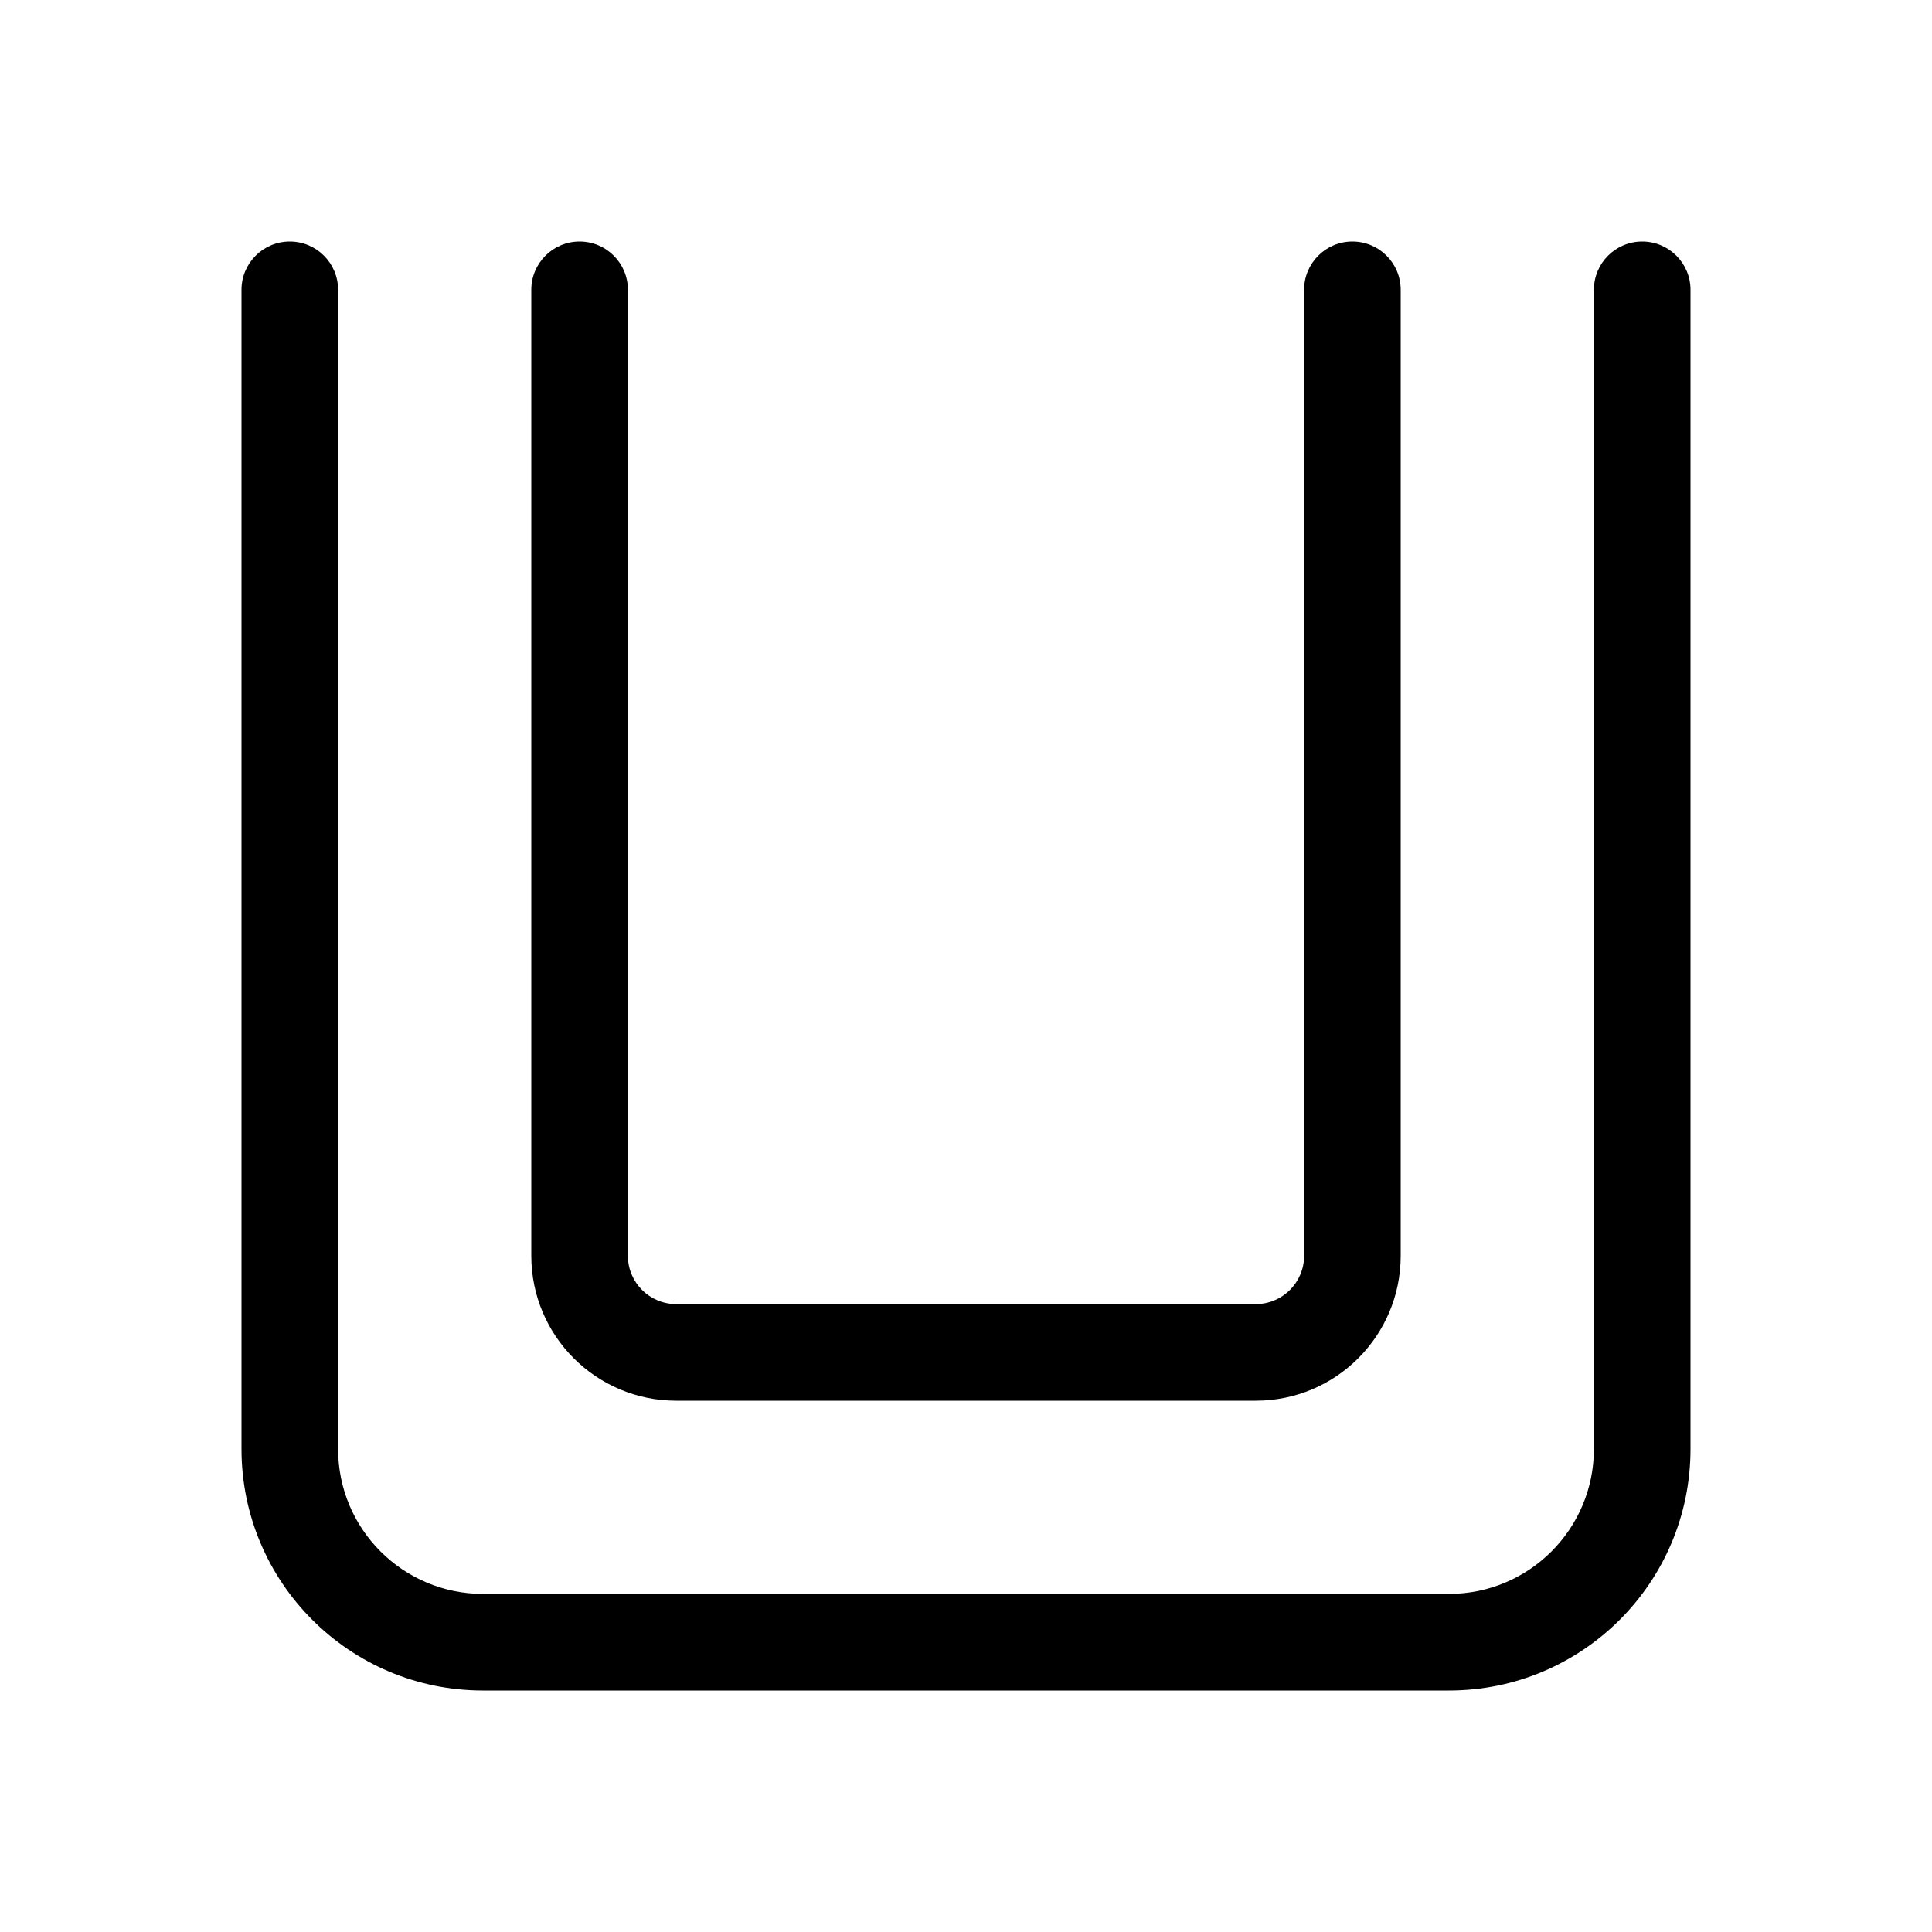
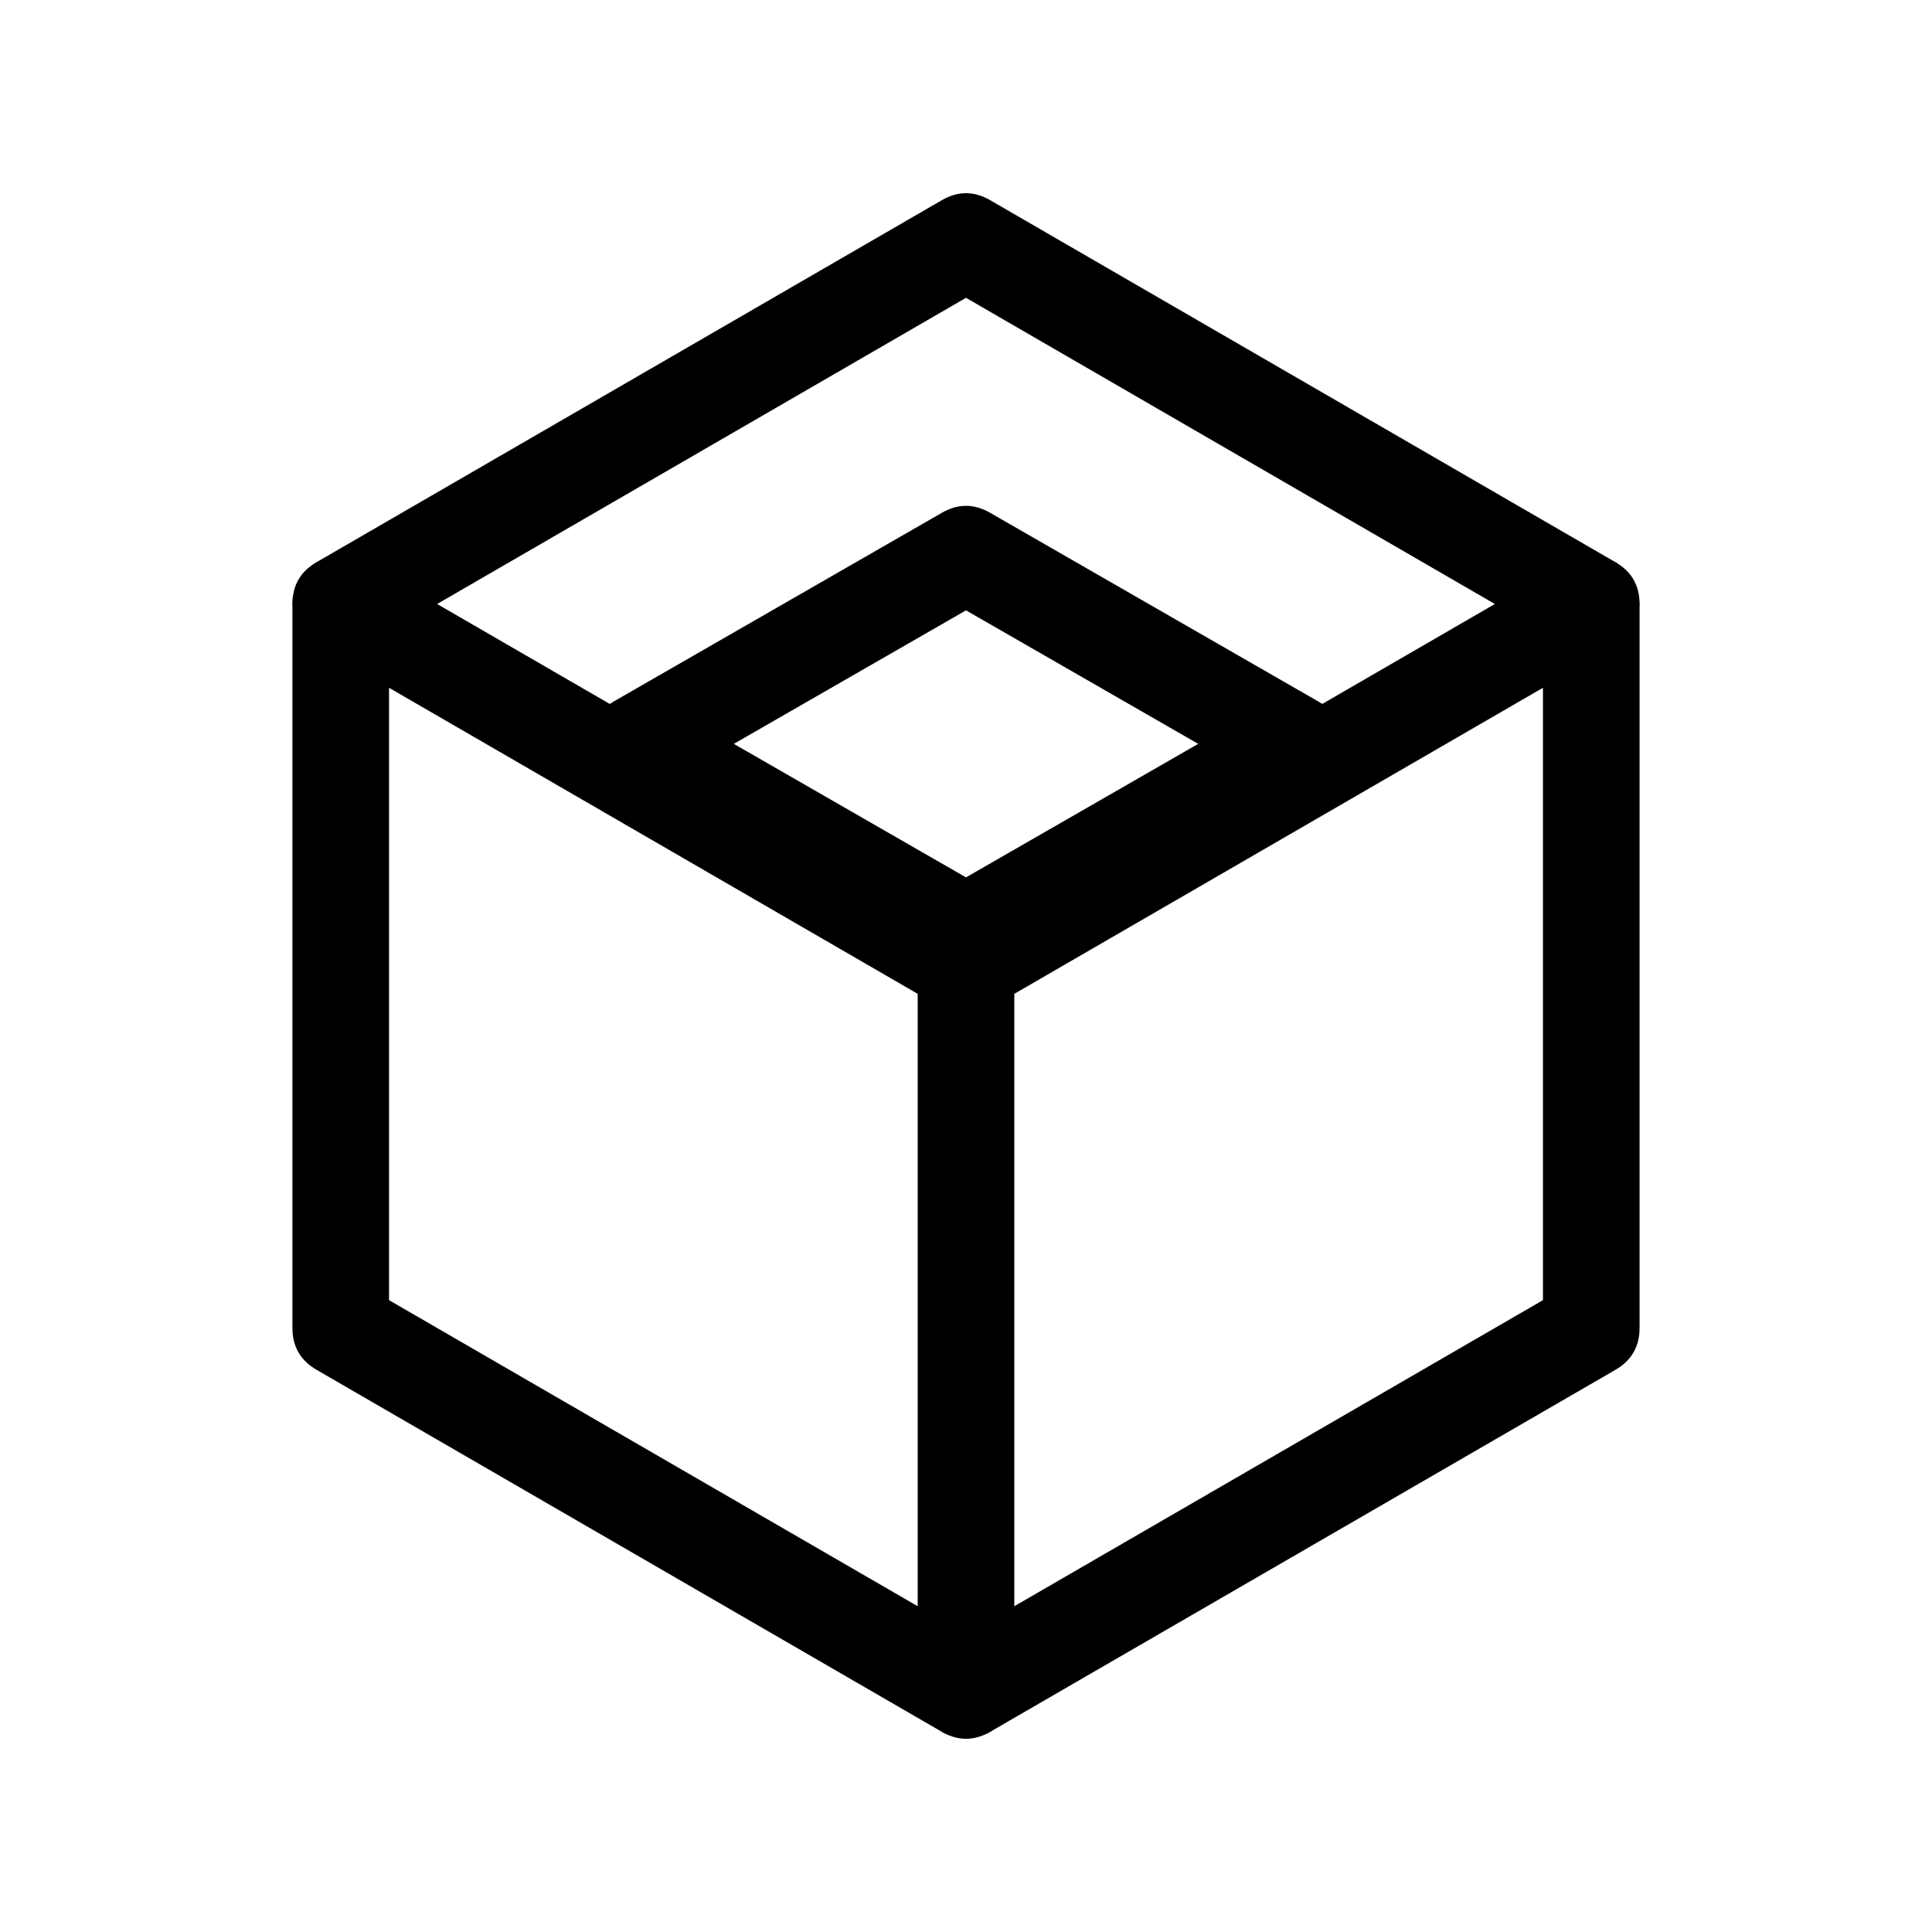
<svg xmlns="http://www.w3.org/2000/svg" viewBox="0 0 500 500">
  <g id="base">
-     <path d="M75,62.5C81.904,62.5 87.5,68.096 87.5,75L87.5,375C87.5,395.711 104.289,412.5 125,412.5L375,412.5C395.711,412.5 412.5,395.711 412.5,375L412.5,75C412.5,68.096 418.096,62.5 425,62.5C431.904,62.5 437.5,68.096 437.5,75L437.5,375C437.5,409.518 409.518,437.5 375,437.5L125,437.5C90.482,437.5 62.5,409.518 62.5,375L62.5,75C62.5,68.096 68.096,62.5 75,62.5ZM150,62.5C156.904,62.5 162.5,68.096 162.5,75L162.5,325C162.5,331.904 168.096,337.5 175,337.5L325,337.5C331.904,337.5 337.5,331.904 337.5,325L337.5,75C337.5,68.096 343.096,62.5 350,62.5C356.904,62.5 362.5,68.096 362.5,75L362.5,325C362.5,345.711 345.711,362.5 325,362.5L175,362.5C154.289,362.5 137.5,345.711 137.5,325L137.5,75C137.5,68.096 143.096,62.5 150,62.5Z" />
+     <path d="M417.242,145.011C417.923,145.342 418.576,145.741 419.2,146.209C422.258,148.346 423.946,151.274 424.264,154.992C424.356,155.766 424.374,156.531 424.319,157.286L424.319,343.685C424.319,348.489 422.24,352.095 418.082,354.502L256.907,447.814C256.072,448.381 255.188,448.83 254.256,449.163C251.419,450.279 248.581,450.279 245.744,449.163C244.812,448.831 243.928,448.381 243.093,447.814L81.918,354.502C77.76,352.095 75.681,348.489 75.681,343.685L75.681,157.06C75.609,156.05 75.663,155.056 75.844,154.08C76.344,150.792 77.996,148.168 80.8,146.209C81.424,145.741 82.077,145.342 82.758,145.011L243.737,51.813C247.912,49.396 252.088,49.396 256.263,51.813L417.242,145.011ZM100.681,336.478L237.5,415.689L237.5,257.207L100.681,177.996L100.681,336.478ZM262.5,257.207L262.5,415.689L399.319,336.478L399.319,177.996L262.5,257.207ZM113.129,156.315L157.798,182.176C158.058,182.001 158.325,181.834 158.601,181.675L243.769,132.704C247.923,130.315 252.077,130.315 256.231,132.704L341.399,181.675C341.676,181.835 341.945,182.001 342.204,182.175L386.871,156.315L250,77.075L113.129,156.315ZM189.909,192.512L250,227.064L310.091,192.512L250,157.959L189.909,192.512Z" />
  </g>
</svg>
